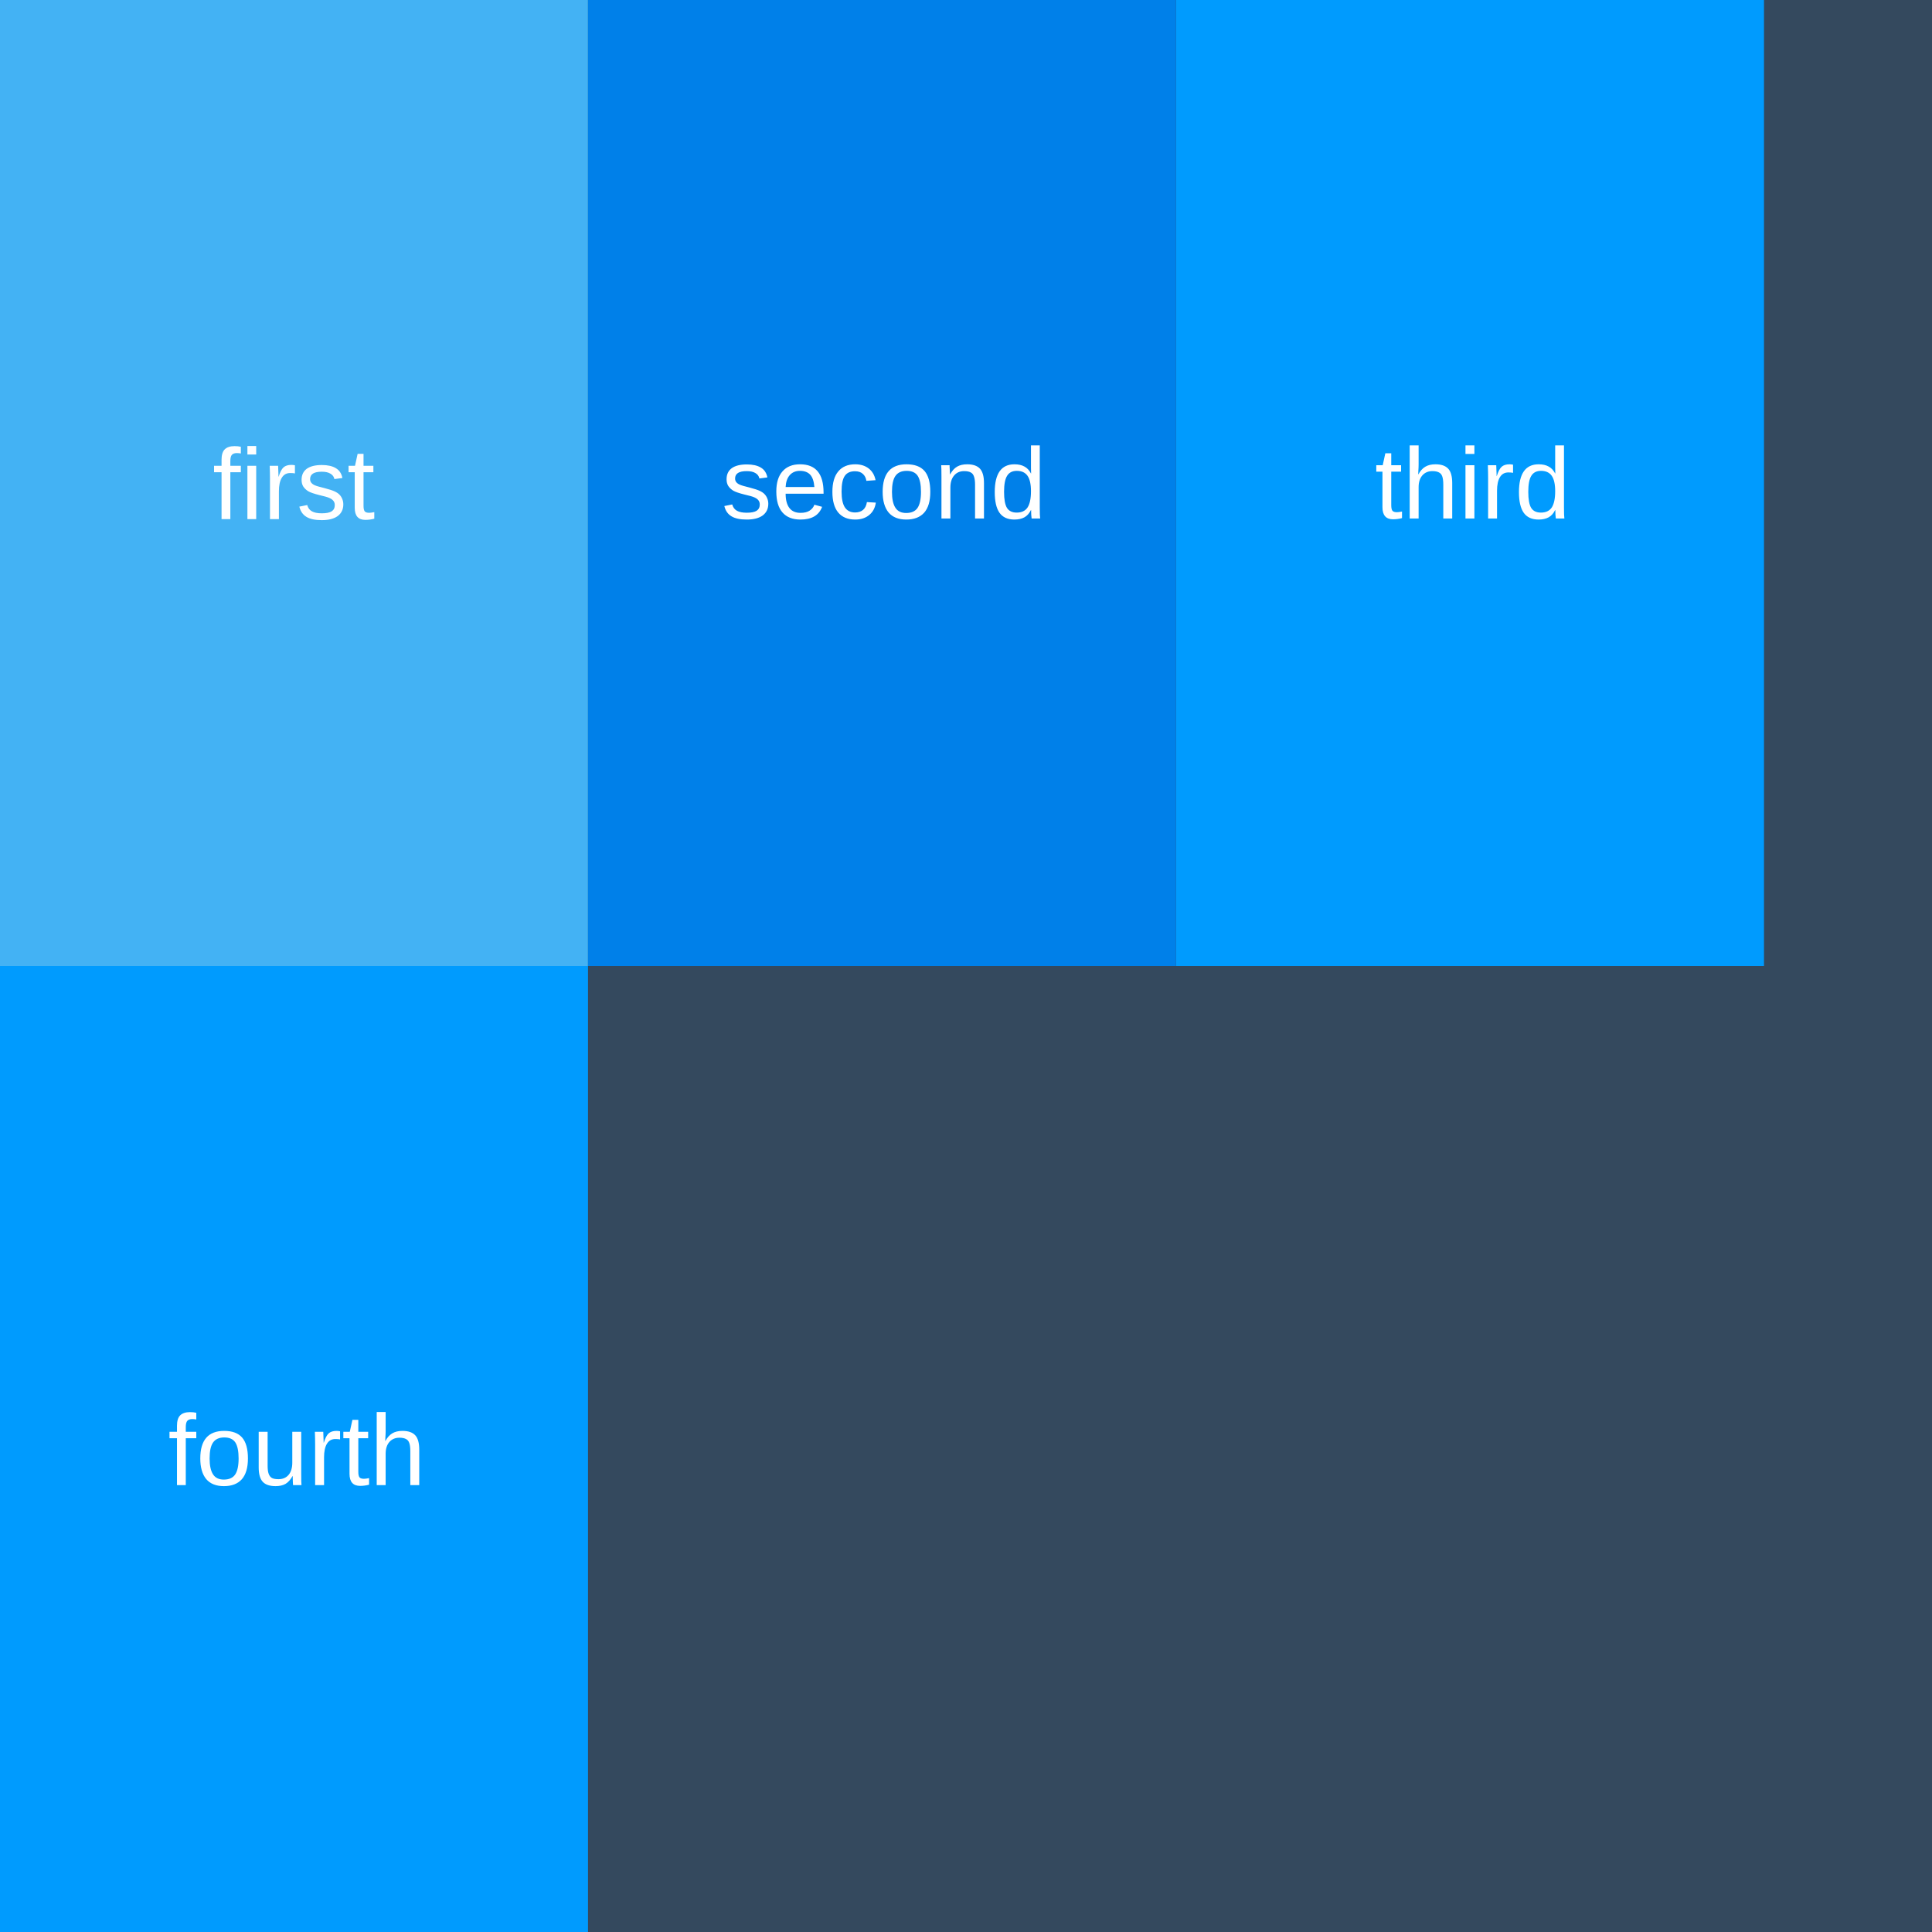
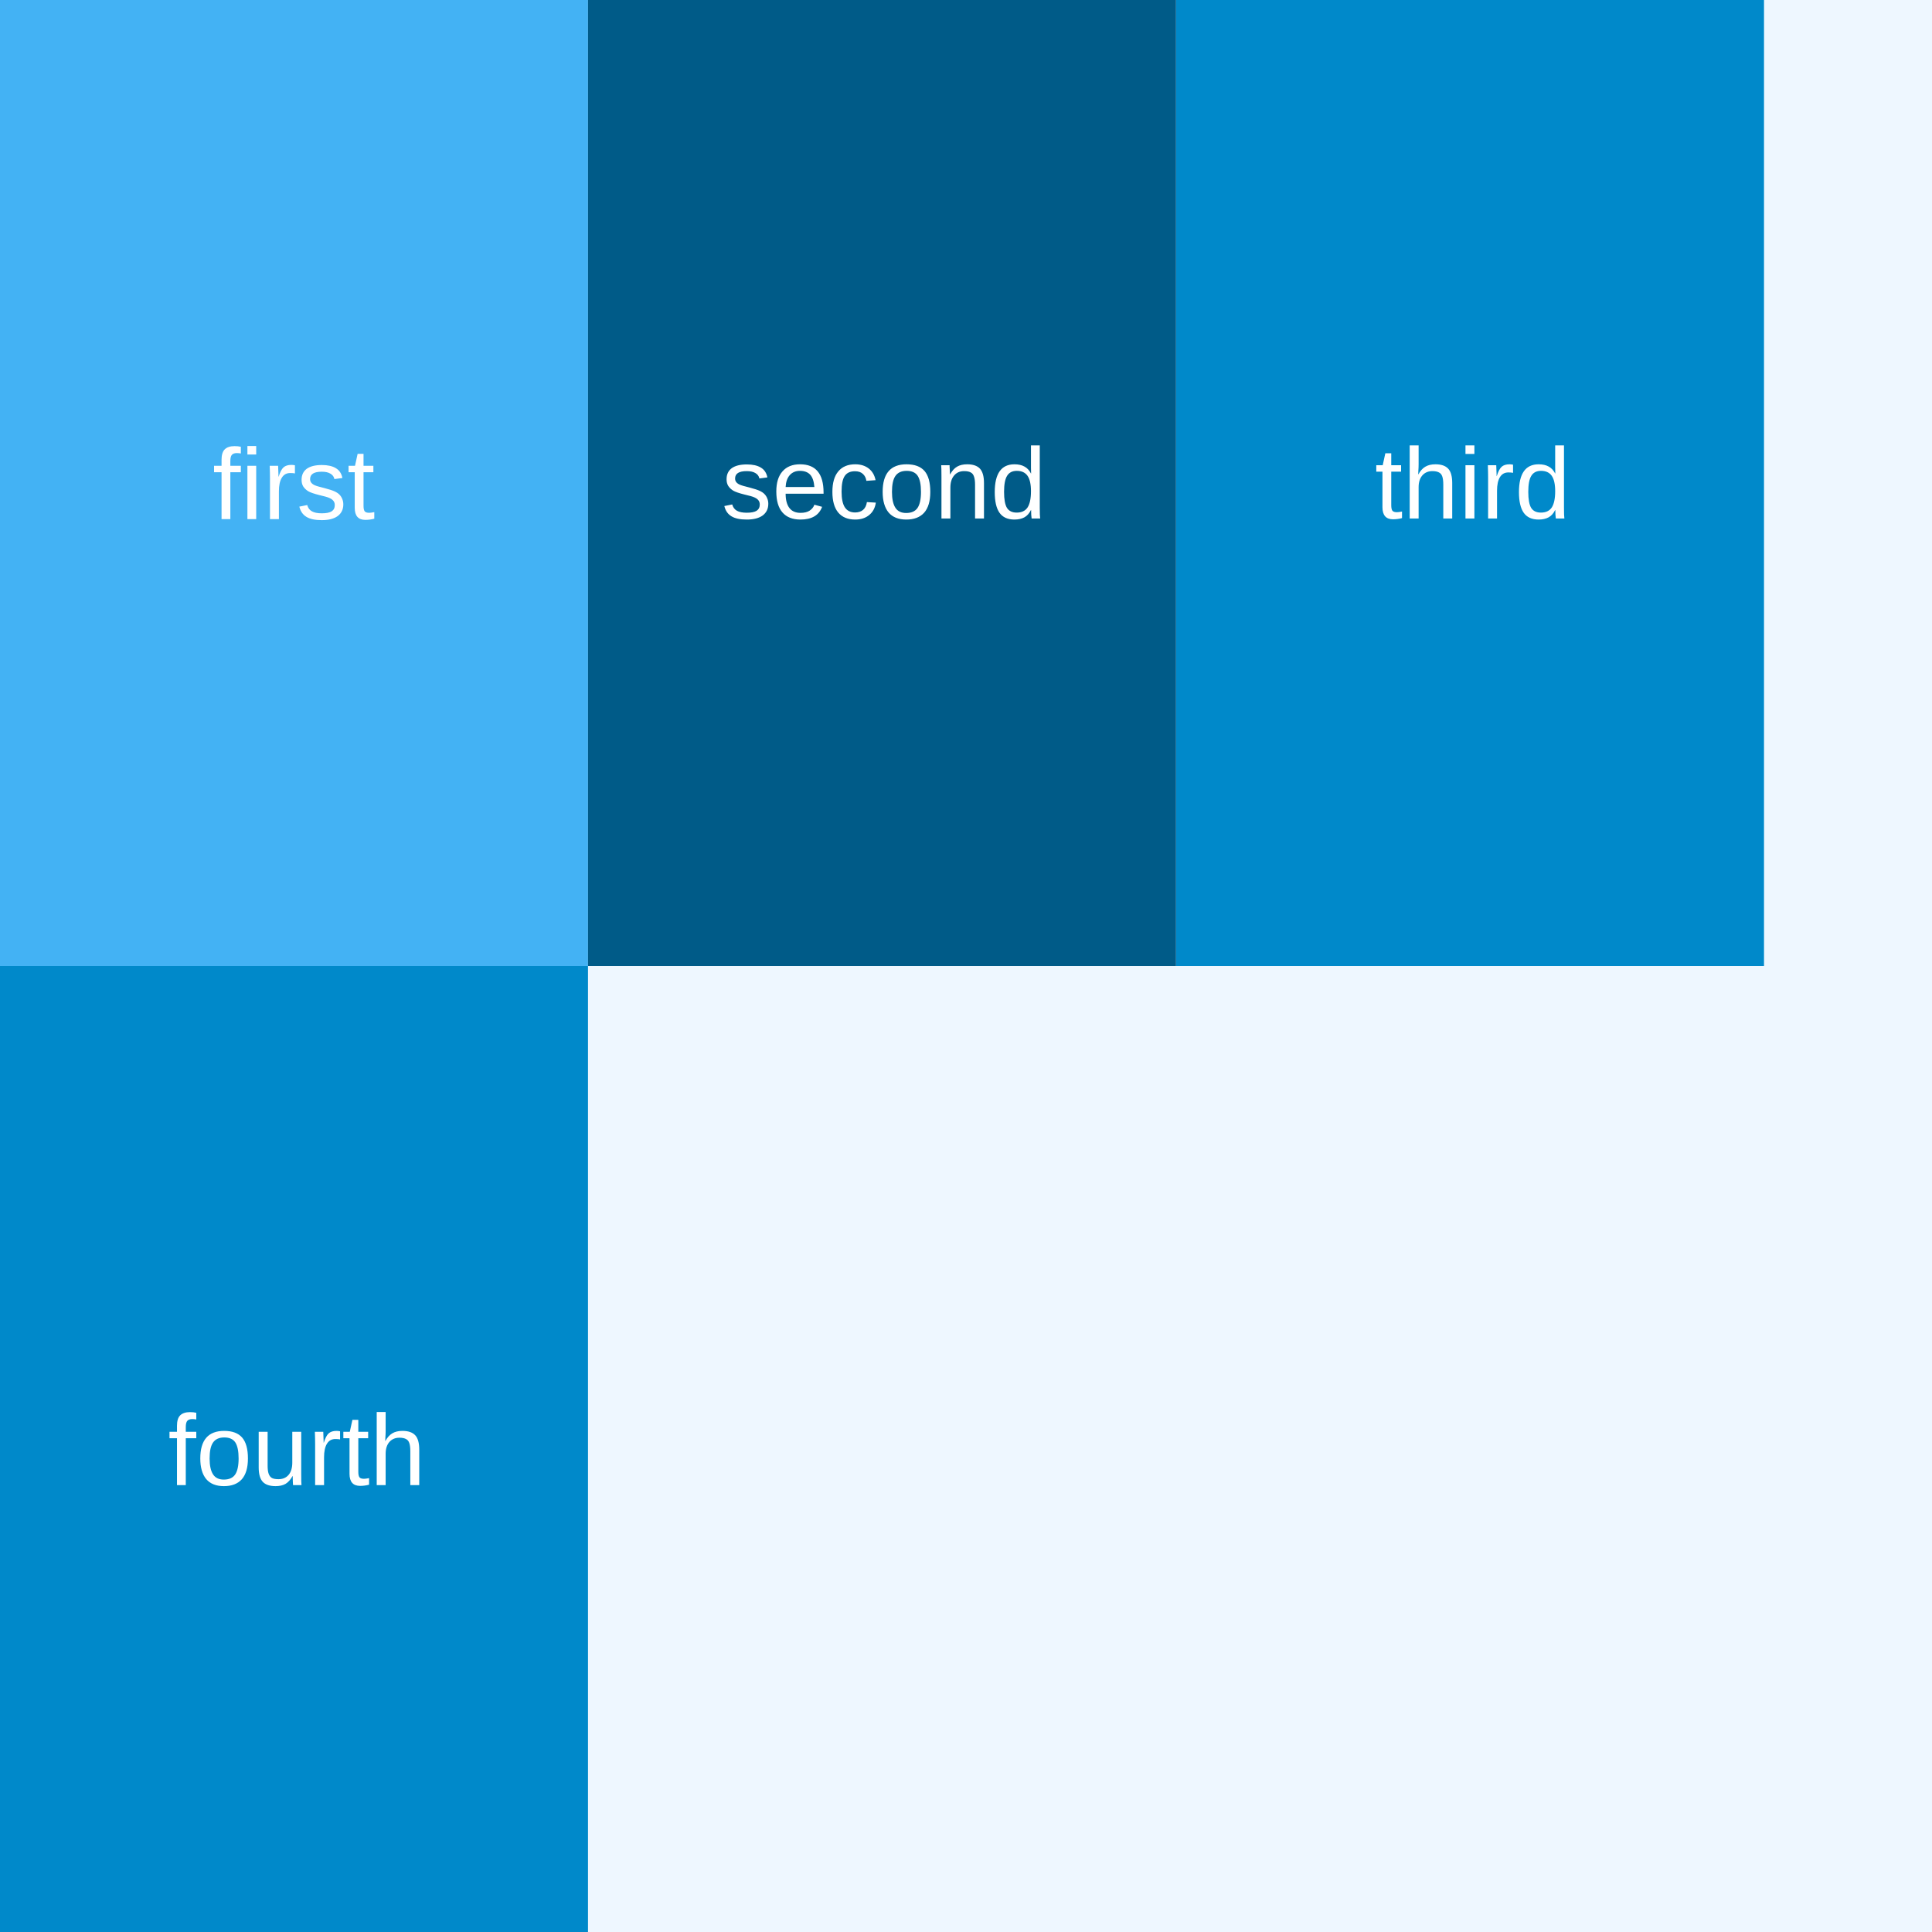
<svg xmlns="http://www.w3.org/2000/svg" width="100%" height="100%" viewBox="0 0 230 230" version="1.1" xml:space="preserve" style="fill-rule:evenodd;clip-rule:evenodd;stroke-linejoin:round;stroke-miterlimit:1.414;">
  <rect id="flexbox_layout_wrap" x="0" y="0" width="230" height="230" style="fill:none;" />
  <clipPath id="_clip1">
    <rect x="0" y="0" width="230" height="230" />
  </clipPath>
  <g clip-path="url(#_clip1)">
-     <rect x="0" y="0" width="230" height="230" style="fill:#34495e;" />
+     <rect x="0" y="0" width="230" height="230" style="fill:#eef7ff;" />
    <rect x="0" y="0" width="70" height="115" style="fill:#43b2f4;" />
-     <rect x="140" y="0" width="70" height="115" style="fill:#009bfe;" />
-     <rect x="0" y="115" width="70" height="115" style="fill:#009bfe;" />
-     <rect x="70" y="0" width="70" height="115" style="fill:#0080e9;" />
+     <rect x="140" y="0" width="70" height="115" style="fill:#0089ca;" />
+     <rect x="0" y="115" width="70" height="115" style="fill:#0089ca;" />
+     <rect x="70" y="0" width="70" height="115" style="fill:#005b88;" />
    <text x="25.312px" y="61.798px" style="font-family:'ArialMT', 'Arial', sans-serif;font-size:12px;fill:#fff;">ﬁrst</text>
    <text x="85.901px" y="61.725px" style="font-family:'ArialMT', 'Arial', sans-serif;font-size:12px;fill:#fff;">second</text>
    <text x="163.656px" y="61.725px" style="font-family:'ArialMT', 'Arial', sans-serif;font-size:12px;fill:#fff;">third</text>
    <text x="20.009px" y="176.798px" style="font-family:'ArialMT', 'Arial', sans-serif;font-size:12px;fill:#fff;">fourth</text>
  </g>
</svg>
